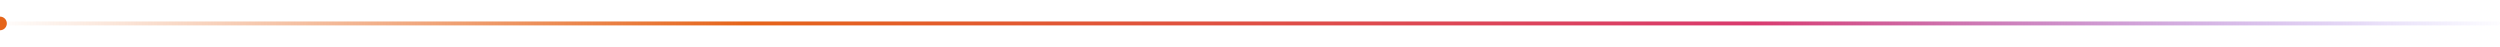
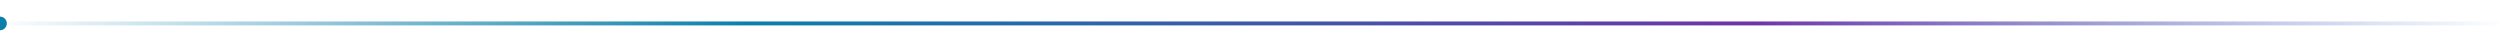
<svg xmlns="http://www.w3.org/2000/svg" width="1280" height="24" viewBox="0 0 1280 24" role="img" aria-labelledby="t">
  <style>@keyframes run{from{transform:translateX(0)}to{transform:translateX(1280px)}}.dot{animation:run 6s cubic-bezier(.5,0,.5,1) infinite alternate}@media (prefers-reduced-motion: reduce){*{animation:none!important}}</style>
  <defs>
    <linearGradient id="d" x1="0" x2="1">
-       <stop offset="0" stop-color="#E5641A" stop-opacity="0" />
-       <stop offset=".3" stop-color="#E5641A" />
-       <stop offset=".7" stop-color="#D93A6E" />
-       <stop offset="1" stop-color="#6A4CF0" stop-opacity="0" />
+       <stop offset="0" stop-color="#0B7FAA" stop-opacity="0" />
+       <stop offset=".3" stop-color="#0B7FAA" />
+       <stop offset=".7" stop-color="#6E35A8" />
+       <stop offset="1" stop-color="#2F6CC0" stop-opacity="0" />
    </linearGradient>
  </defs>
  <rect x="0" y="11.0" width="1280" height="2" rx="1" fill="url(#d)" />
-   <circle class="dot" cx="0" cy="12.0" r="3.5" fill="#E5641A" />
+   <circle class="dot" cx="0" cy="12.0" r="3.5" fill="#0B7FAA" />
</svg>
